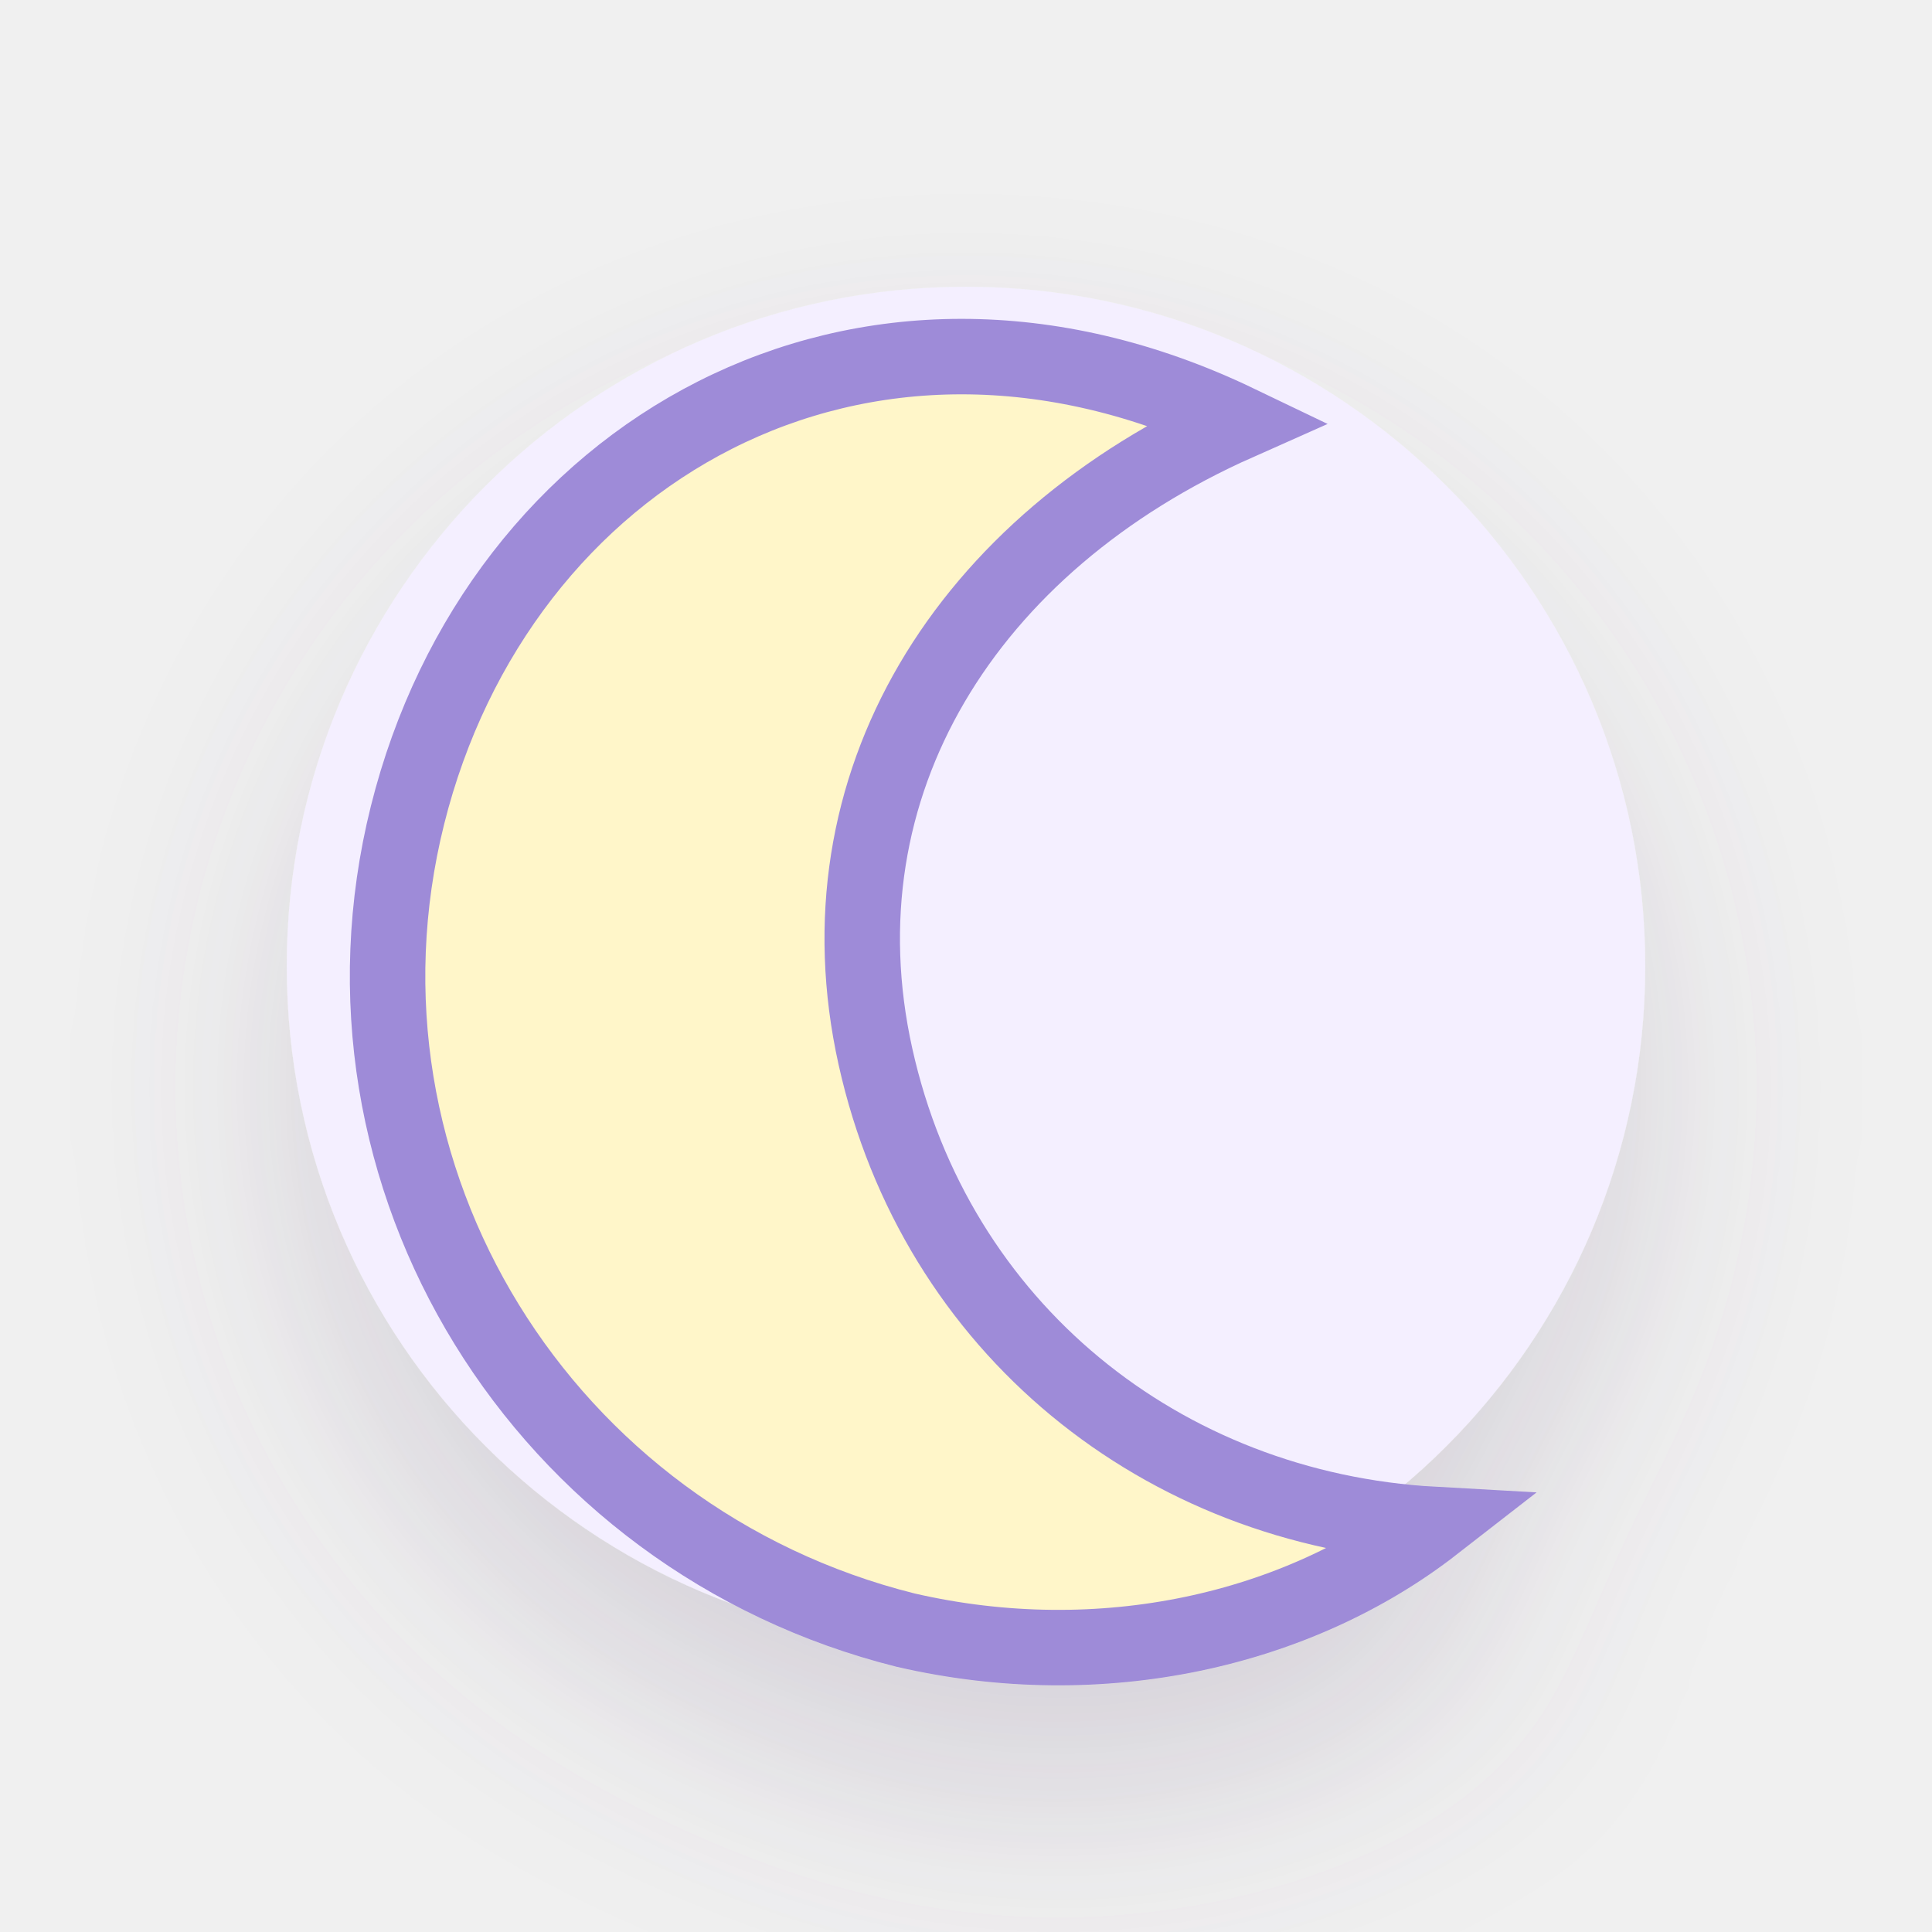
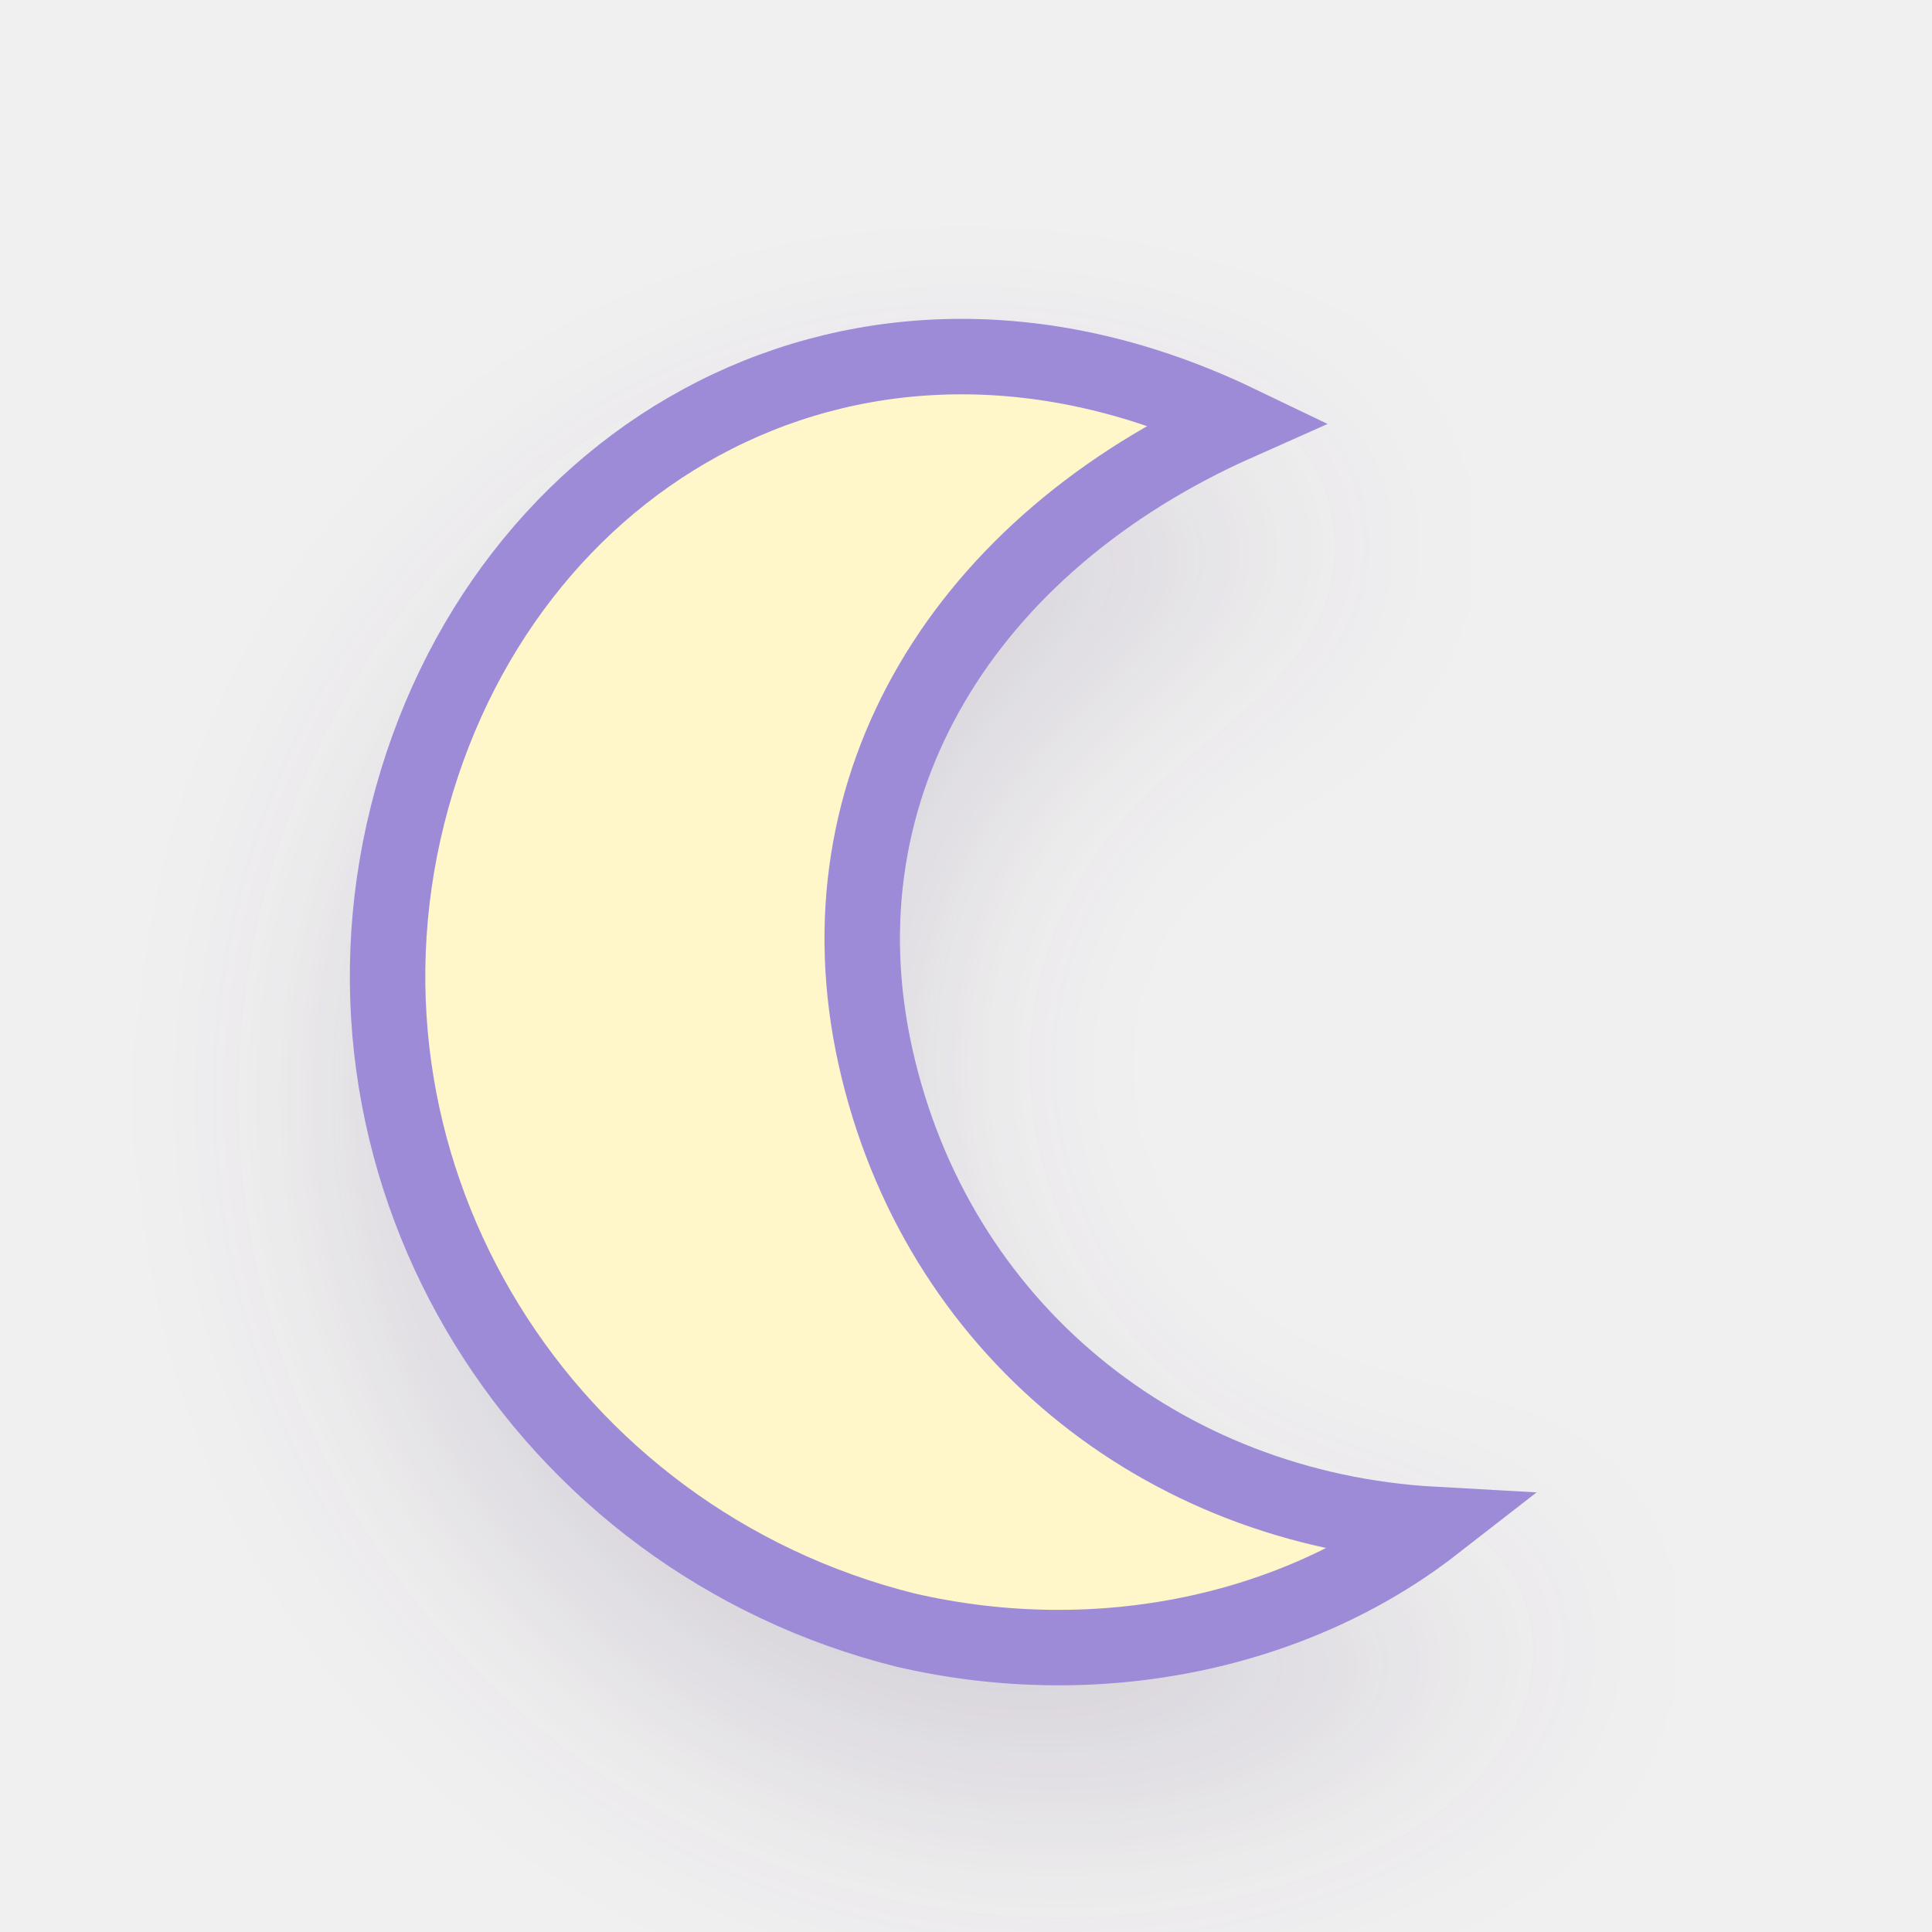
<svg xmlns="http://www.w3.org/2000/svg" viewBox="0 0 128 128">
  <defs>
    <linearGradient id="g" x1="18" y1="16" x2="108" y2="112">
      <stop offset="0" stop-color="#f4efff" />
      <stop offset=".58" stop-color="#d8c7ff" />
      <stop offset="1" stop-color="#8f7acb" />
    </linearGradient>
    <filter id="shadow" x="-25%" y="-25%" width="150%" height="150%">
      <feDropShadow dx="0" dy="8" stdDeviation="7" flood-color="#66577d" flood-opacity=".18" />
    </filter>
  </defs>
  <rect width="128" height="128" rx="32" fill="none" />
  <g filter="url(#shadow)">
-     <circle cx="64" cy="64" r="45" fill="url(#g)" />
-     <circle cx="49" cy="45" r="10" fill="#fff" opacity=".65" />
    <path d="M82 28c-18 8-28 24-24 42 4 18 19 30 37 31-9 7-22 10-35 7-24-6-39-30-33-54S57 16 82 28Z" fill="#fff6c9" stroke="#9e8bd8" stroke-width="5" />
  </g>
</svg>
